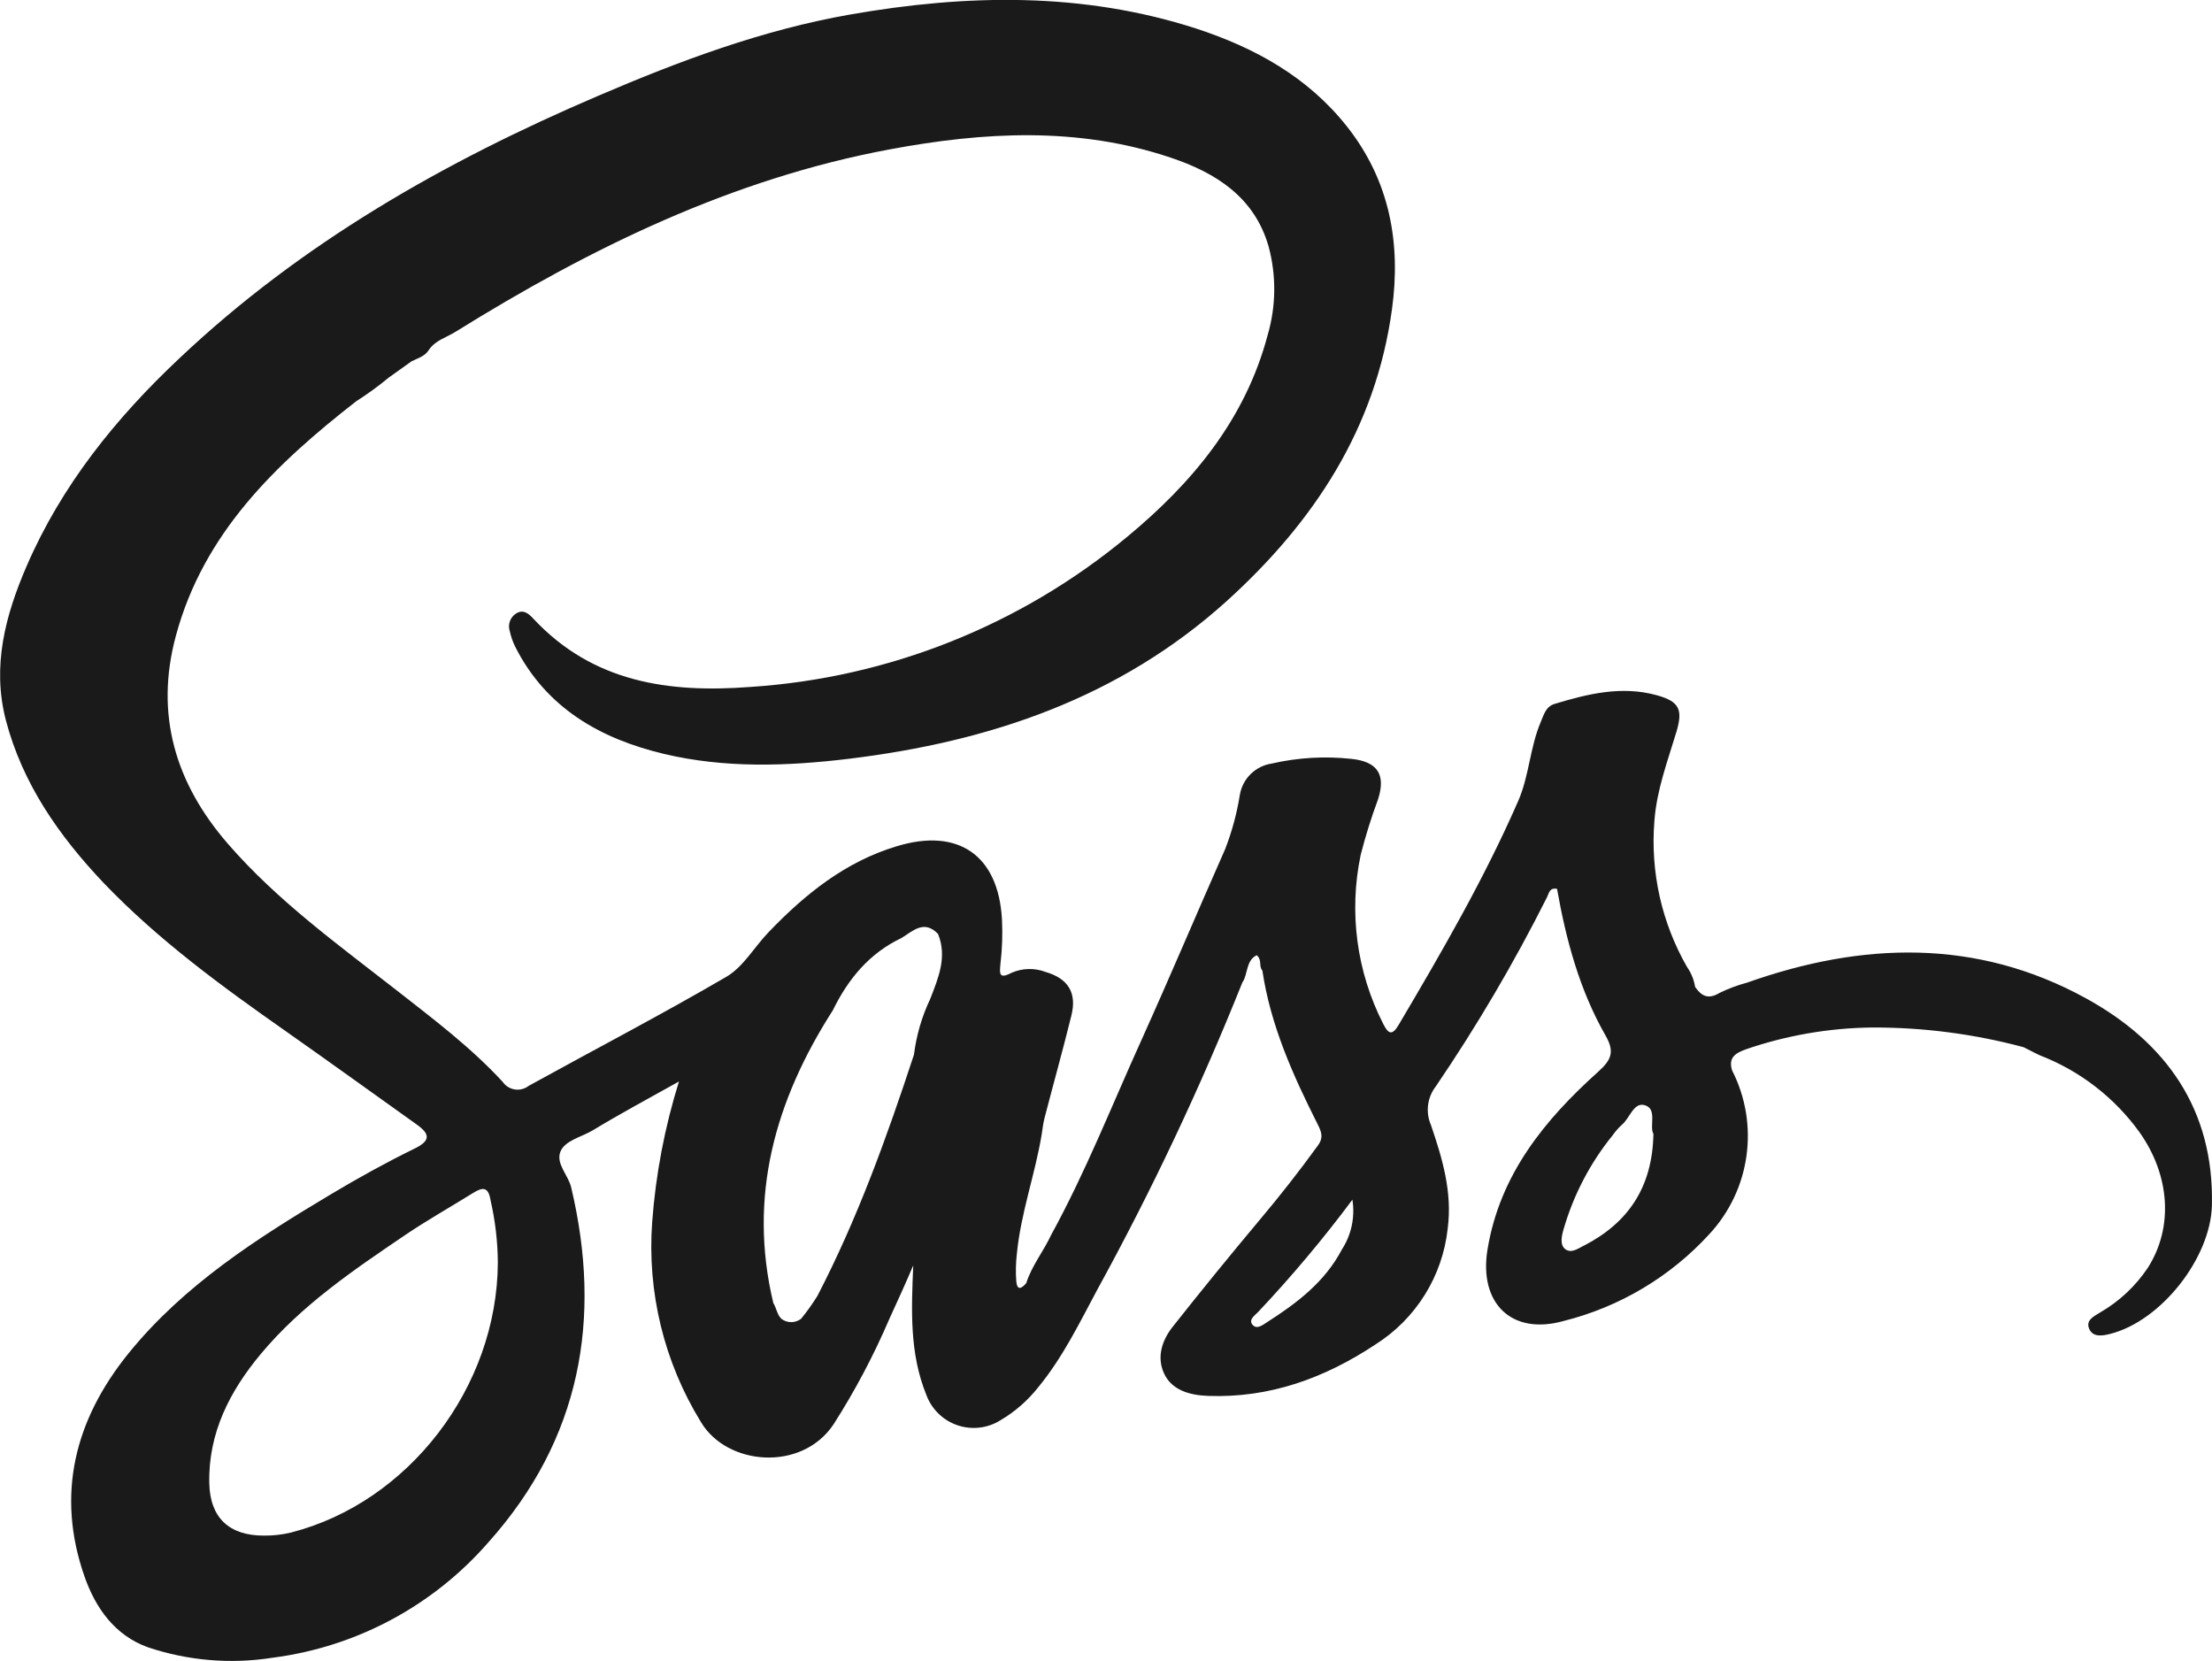
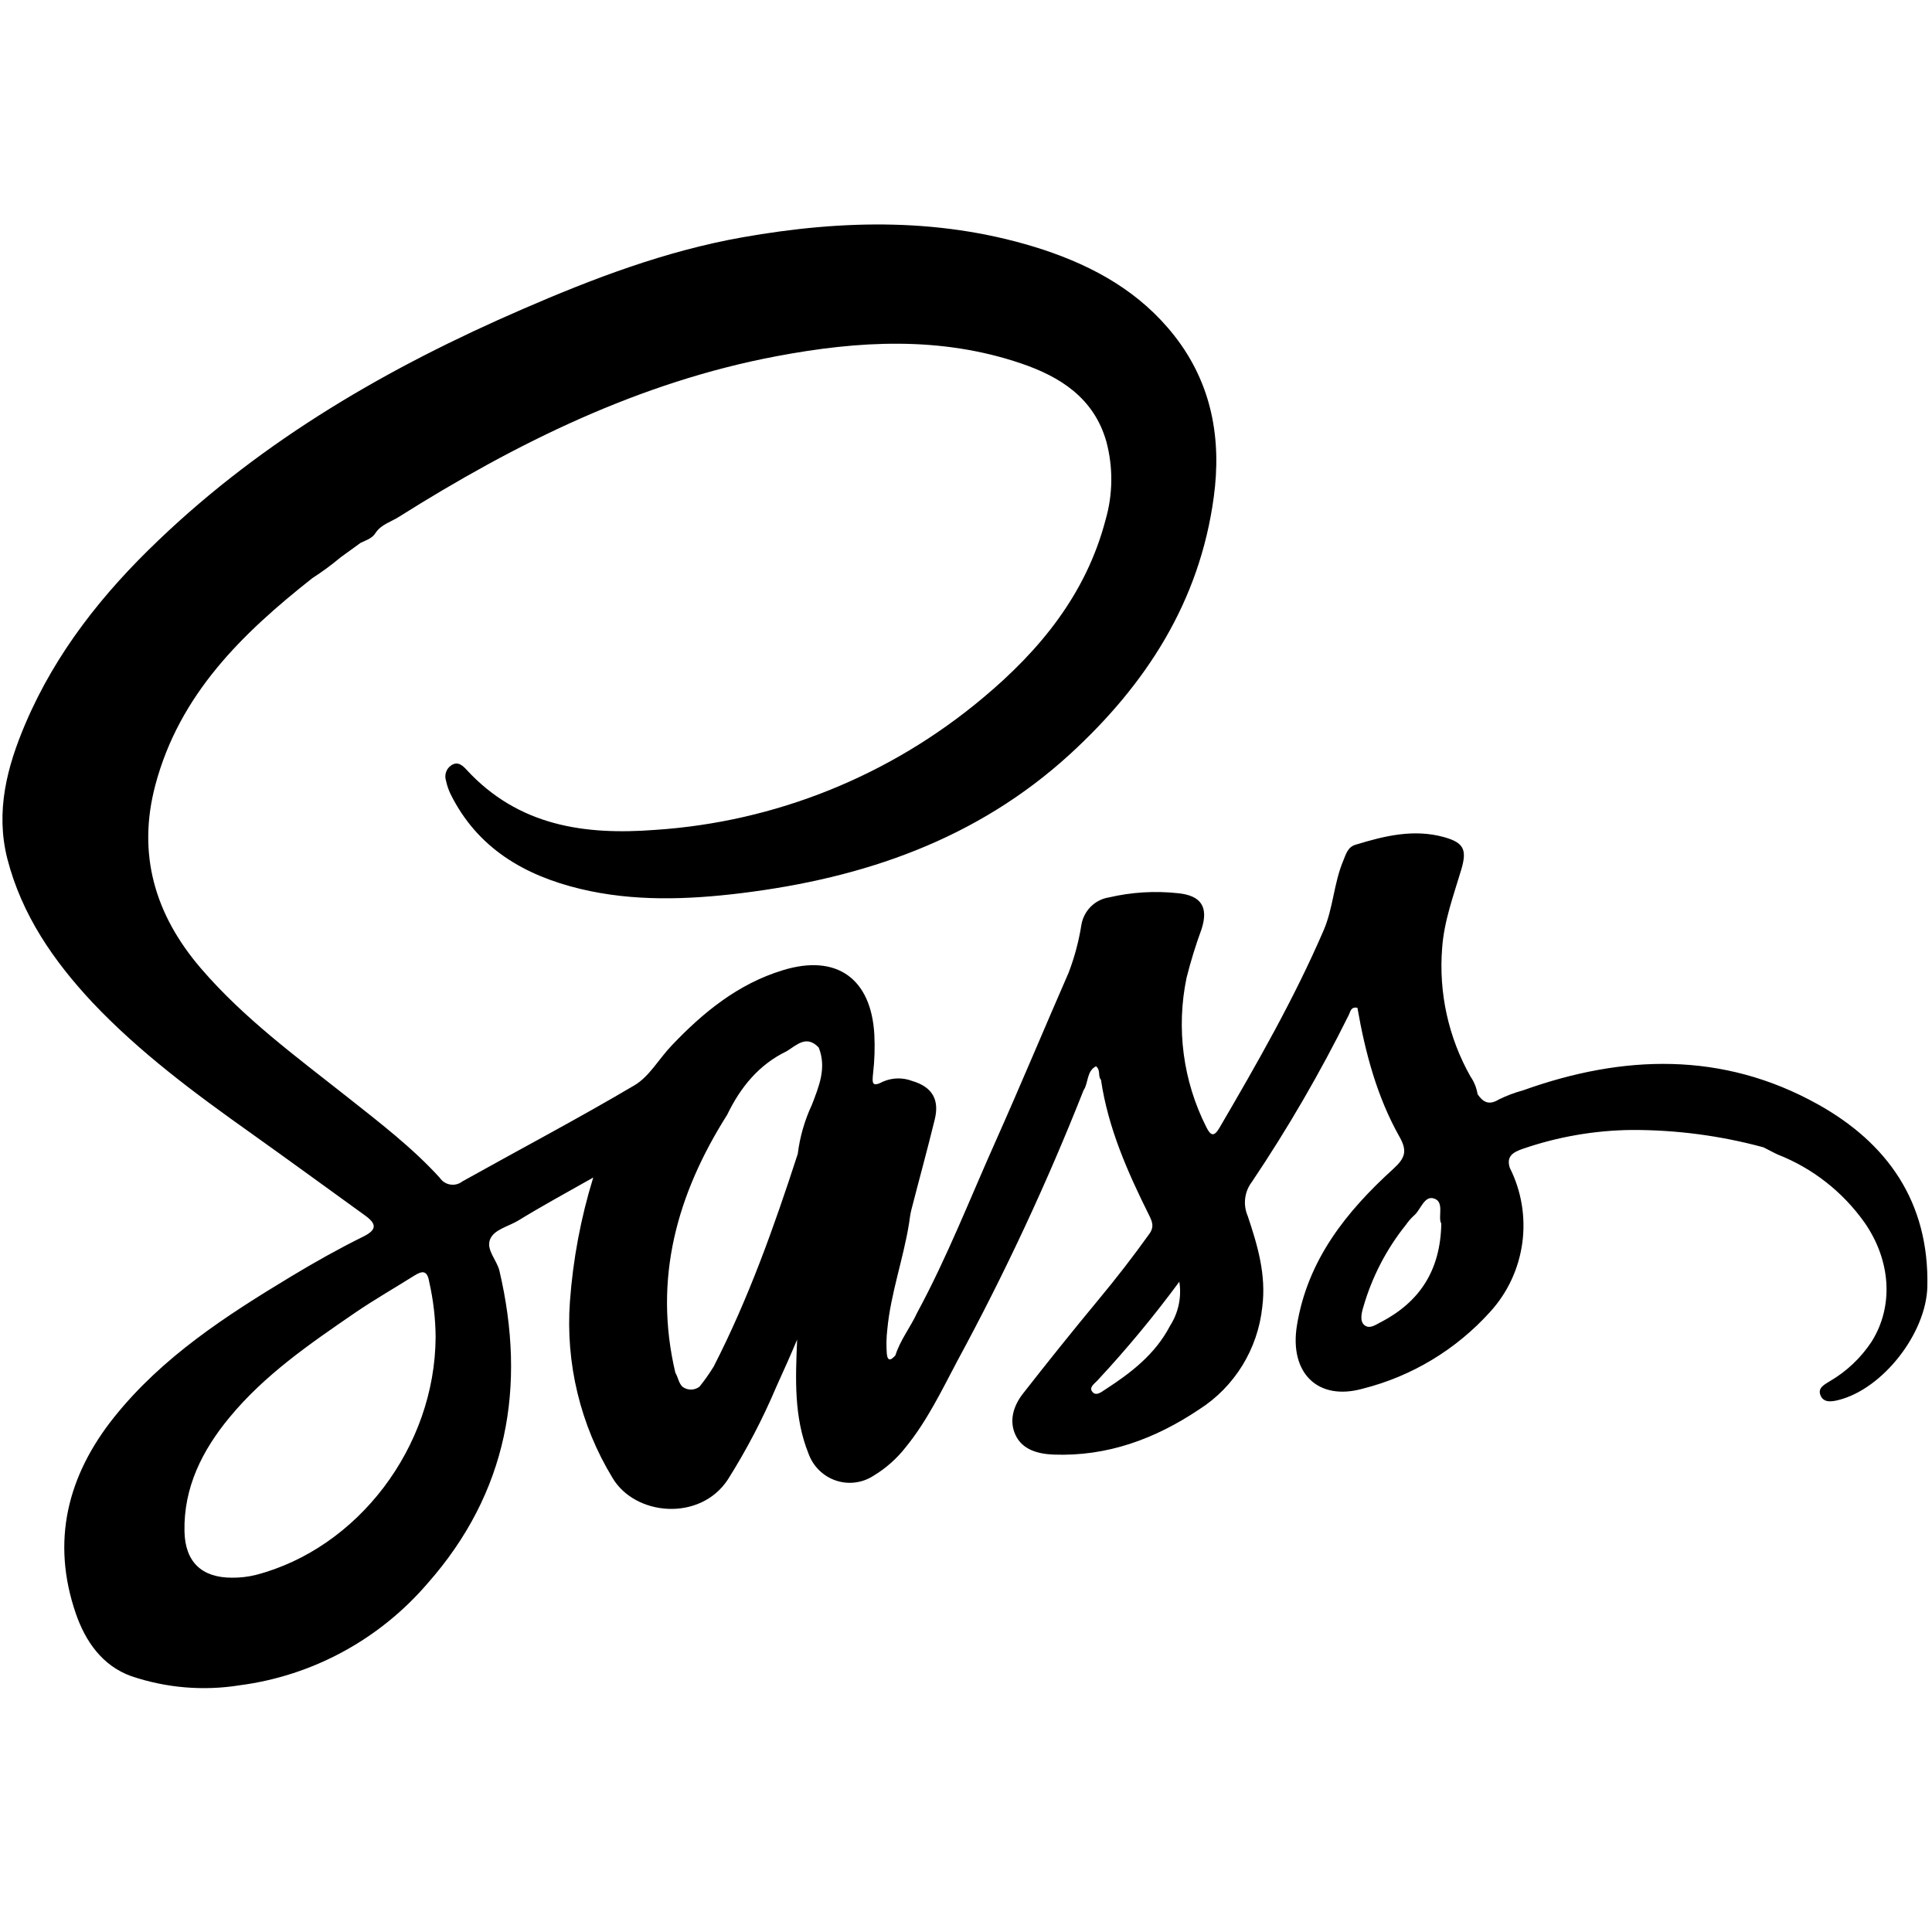
- <svg xmlns="http://www.w3.org/2000/svg" viewBox="0 0 271.74 203.98">
-   <defs>
-     <style>.cls-1{fill:#1a1a1a;}</style>
-   </defs>
-   <g id="Capa_2" data-name="Capa 2">
-     <g id="Capa_1-2" data-name="Capa 1">
-       <path class="cls-1" d="M256.23,122.61c-13.41-7.36-27.46-6.92-41.58-1.92h0a19,19,0,0,0-3.41,1.27c-1.38.84-2.23.39-3-.74h0a5.9,5.9,0,0,0-1-2.46,31,31,0,0,1-4-17.92c.28-3.82,1.62-7.33,2.7-10.93.83-2.76.37-3.75-2.43-4.52-4.29-1.18-8.43-.17-12.53,1.07-1.08.33-1.32,1.32-1.71,2.24-1.32,3.11-1.41,6.58-2.75,9.66-4.17,9.55-9.39,18.55-14.69,27.51-.78,1.33-1.26,1.19-1.9-.1A31.42,31.42,0,0,1,167.16,105a66.73,66.73,0,0,1,2.12-6.79c1-3.07-.05-4.67-3.29-5a29.49,29.49,0,0,0-9.77.58,4.67,4.67,0,0,0-3.91,3.86,32.76,32.76,0,0,1-1.79,6.62c-3.44,7.78-6.75,15.62-10.25,23.38-3.65,8.05-6.89,16.29-11.15,24.06-.93,2-2.37,3.76-3.05,5.9-.52.61-1.1,1-1.22-.2a17.7,17.7,0,0,1,.07-3.41c.48-5,2.25-9.77,3.06-14.72.1-.64.17-1.3.33-1.92,1.09-4.2,2.26-8.38,3.3-12.59.71-2.82-.38-4.58-3.18-5.39a5.5,5.5,0,0,0-4.09.08c-1.6.83-1.57.24-1.43-1.13a32.35,32.35,0,0,0,.18-5.39c-.43-7.86-5.34-11.3-12.91-9-6.31,1.89-11.27,5.88-15.74,10.54-1.76,1.82-3.11,4.27-5.19,5.49-8,4.67-16.21,8.94-24.31,13.41a2.22,2.22,0,0,1-3.19-.5c-3.9-4.23-8.49-7.69-13-11.22-7.22-5.64-14.66-11-20.74-18-6.49-7.47-9-15.93-6.41-25.54C25,65.48,33.86,57,43.77,49.28a39.49,39.49,0,0,0,4-2.91l2.8-2c.77-.38,1.64-.6,2.13-1.41.78-1.15,2.12-1.5,3.22-2.18,16.6-10.32,34-18.82,53.37-22.43,11.57-2.16,23.12-2.81,34.49,1,5.53,1.85,10.3,4.81,12.06,10.9a20.13,20.13,0,0,1-.12,10.94c-2.75,10.35-9.28,18.17-17.3,24.79a80.72,80.72,0,0,1-46.27,18.4c-10,.76-19.32-.56-26.62-8.38-.53-.56-1.21-1.24-2.15-.63a1.87,1.87,0,0,0-.75,2.17,8.11,8.11,0,0,0,.64,1.85c3.8,7.57,10.48,11.35,18.29,13.21,7.48,1.78,15.14,1.52,22.74.6,17.27-2.1,33.19-7.45,46.39-19.36C161.44,64.11,169,52.6,171,38c1.12-8.11-.26-15.82-5.55-22.49-4.82-6.08-11.29-9.64-18.49-12C133-1,118.75-.72,104.46,1.78c-10.8,1.89-21,5.71-31,10C54.61,19.84,37,29.87,22.05,44,14.23,51.35,7.56,59.61,3.26,69.56.66,75.58-1,81.79.71,88.43c2.05,7.84,6.54,14.23,12,20,6.7,7,14.53,12.72,22.45,18.27,5.36,3.77,10.67,7.6,16,11.4,1.64,1.16,1.82,2-.27,3-3.45,1.69-6.83,3.56-10.13,5.53-9.17,5.47-18.18,11.21-25,19.64-6.56,8.12-8.91,17.27-5.38,27.37,1.35,3.86,3.73,7.25,7.8,8.7a32.32,32.32,0,0,0,15.31,1.28,42.3,42.3,0,0,0,26.52-14.19C71.33,176.78,74,162,70.17,145.85c-.36-1.49-1.86-2.88-1.35-4.32s2.6-1.85,4-2.69c3.3-2,6.7-3.83,10.59-6a76.87,76.87,0,0,0-3.29,17.26,41.13,41.13,0,0,0,6,24.59c3.18,5.33,12.34,6.13,16.27.28a89.65,89.65,0,0,0,6.88-13c1-2.18,2-4.36,2.92-6.54-.23,5.47-.47,10.78,1.6,15.88a6.2,6.2,0,0,0,9.15,3.12,16.67,16.67,0,0,0,4.58-4c3-3.64,5.05-7.85,7.27-12a343,343,0,0,0,17.83-37.75c.71-1,.4-2.67,1.76-3.35.7.57.23,1.38.7,1.88,1,6.72,3.75,12.85,6.78,18.86.46.92.79,1.65,0,2.69q-3.39,4.67-7.1,9.07-5.44,6.49-10.69,13.13c-1.33,1.68-2,3.75-1.06,5.76s3.07,2.65,5.38,2.74c7.6.28,14.34-2.19,20.54-6.29a19.3,19.3,0,0,0,8.92-14.29c.58-4.49-.67-8.6-2.06-12.69a4.69,4.69,0,0,1,.59-4.74,204.59,204.59,0,0,0,13.68-23.27c.23-.46.29-1.19,1.22-1,1.11,6.28,2.77,12.44,5.95,18,1.11,1.95.8,2.94-.87,4.44-6.62,5.94-12.11,12.67-13.62,21.84-1.09,6.61,2.94,10.59,9.34,8.8A36.16,36.16,0,0,0,210,151.58a17.73,17.73,0,0,0,2.79-20.09h0c-.52-1.61.45-2.16,1.74-2.62a49.36,49.36,0,0,1,15.41-2.66,70.85,70.85,0,0,1,18.66,2.42h0c.66.32,1.3.68,2,1a27.15,27.15,0,0,1,12.26,9.48c3.71,5.26,4.17,11.63,1,16.61a17.7,17.7,0,0,1-5.86,5.49c-.75.47-1.8.93-1.35,2s1.6.88,2.56.64c6.27-1.57,12.37-9.33,12.52-15.81C272,136.23,266.06,128,256.23,122.61ZM61.16,155.06c-.07,15.37-11,29.47-25.36,33.17a13.6,13.6,0,0,1-3.4.39c-4.25,0-6.6-2.19-6.69-6.45-.13-6.15,2.52-11.3,6.32-15.85,5-6,11.39-10.31,17.76-14.63,2.71-1.83,5.57-3.44,8.35-5.17,1.16-.72,1.85-.76,2.12.89A35.47,35.47,0,0,1,61.16,155.06Zm53.12-32.37v0a22.44,22.44,0,0,0-2,6.85c-3.33,10.13-6.94,20.16-11.87,29.65a26.48,26.48,0,0,1-2,2.8A2,2,0,0,1,96,162h0c-.55-.53-.61-1.33-1-1.95-3.14-13.12.24-24.91,7.31-35.95h0c1.88-3.84,4.47-7,8.43-8.88h0c1.42-.87,2.78-2.29,4.5-.5h0C116.38,117.57,115.27,120.12,114.28,122.69Zm50.56,30.8c-2.1,4-5.54,6.59-9.22,8.94-.5.32-1.24.92-1.76.28s.34-1.16.72-1.58a156.21,156.21,0,0,0,11.56-13.77A8.72,8.72,0,0,1,164.84,153.49Zm29.75-.5c-.68.34-1.54,1-2.28.46s-.45-1.73-.2-2.55a32.67,32.67,0,0,1,6-11.45,7.8,7.8,0,0,1,1.13-1.29c1-.79,1.48-3,3-2.34,1.31.55.37,2.6.88,3.45C203,145.86,200,150.21,194.59,153Z" />
+ <svg xmlns="http://www.w3.org/2000/svg" viewBox="0 0 200 200" version="1.1" id="svg3729" width="200" height="200">
+   <defs id="defs3733" />
+   <g id="Capa_2" data-name="Capa 2" transform="translate(-0.01283119,-4.015293)">
+     <g id="Capa_1-2" data-name="Capa 1" transform="matrix(0.733359,0,0,0.7426342,0.2558699,27.2615)">
+       <path class="cls-1" d="m 256.23,122.61 c -13.41,-7.36 -27.46,-6.92 -41.58,-1.92 v 0 a 19,19 0 0 0 -3.41,1.27 c -1.38,0.84 -2.23,0.39 -3,-0.74 v 0 a 5.9,5.9 0 0 0 -1,-2.46 31,31 0 0 1 -4,-17.92 c 0.28,-3.82 1.62,-7.33 2.7,-10.93 0.83,-2.76 0.37,-3.75 -2.43,-4.52 -4.29,-1.18 -8.43,-0.17 -12.53,1.07 -1.08,0.33 -1.32,1.32 -1.71,2.24 -1.32,3.11 -1.41,6.58 -2.75,9.66 -4.17,9.55 -9.39,18.55 -14.69,27.51 -0.78,1.33 -1.26,1.19 -1.9,-0.1 a 31.42,31.42 0 0 1 -2.77,-20.77 66.73,66.73 0 0 1 2.12,-6.79 c 1,-3.07 -0.05,-4.67 -3.29,-5 a 29.49,29.49 0 0 0 -9.77,0.58 4.67,4.67 0 0 0 -3.91,3.86 32.76,32.76 0 0 1 -1.79,6.62 c -3.44,7.78 -6.75,15.62 -10.25,23.38 -3.65,8.05 -6.89,16.29 -11.15,24.06 -0.93,2 -2.37,3.76 -3.05,5.9 -0.52,0.61 -1.1,1 -1.22,-0.2 a 17.7,17.7 0 0 1 0.07,-3.41 c 0.48,-5 2.25,-9.77 3.06,-14.72 0.1,-0.64 0.17,-1.3 0.33,-1.92 1.09,-4.2 2.26,-8.38 3.3,-12.59 0.71,-2.82 -0.38,-4.58 -3.18,-5.39 a 5.5,5.5 0 0 0 -4.09,0.08 c -1.6,0.83 -1.57,0.24 -1.43,-1.13 a 32.35,32.35 0 0 0 0.18,-5.39 c -0.43,-7.86 -5.34,-11.3 -12.91,-9 -6.31,1.89 -11.27,5.88 -15.74,10.54 -1.76,1.82 -3.11,4.27 -5.19,5.49 -8,4.67 -16.21,8.94 -24.31,13.41 a 2.22,2.22 0 0 1 -3.19,-0.5 c -3.9,-4.23 -8.49,-7.69 -13,-11.22 -7.22,-5.64 -14.66,-11 -20.74,-18 C 21.52,96.19 19.01,87.73 21.6,78.12 25,65.48 33.86,57 43.77,49.28 a 39.49,39.49 0 0 0 4,-2.91 l 2.8,-2 c 0.77,-0.38 1.64,-0.6 2.13,-1.41 0.78,-1.15 2.12,-1.5 3.22,-2.18 16.6,-10.32 34,-18.82 53.37,-22.43 11.57,-2.16 23.12,-2.81 34.49,1 5.53,1.85 10.3,4.81 12.06,10.9 a 20.13,20.13 0 0 1 -0.12,10.94 c -2.75,10.35 -9.28,18.17 -17.3,24.79 A 80.72,80.72 0 0 1 92.15,84.38 C 82.15,85.14 72.83,83.82 65.53,76 65,75.44 64.32,74.76 63.38,75.37 a 1.87,1.87 0 0 0 -0.75,2.17 8.11,8.11 0 0 0 0.64,1.85 c 3.8,7.57 10.48,11.35 18.29,13.21 7.48,1.78 15.14,1.52 22.74,0.6 17.27,-2.1 33.19,-7.45 46.39,-19.36 C 161.44,64.11 169,52.6 171,38 172.12,29.89 170.74,22.18 165.45,15.51 160.63,9.43 154.16,5.87 146.96,3.51 133,-1 118.75,-0.72 104.46,1.78 c -10.8,1.89 -21,5.71 -31,10 C 54.61,19.84 37,29.87 22.05,44 14.23,51.35 7.56,59.61 3.26,69.56 0.66,75.58 -1,81.79 0.71,88.43 c 2.05,7.84 6.54,14.23 12,20 6.7,7 14.53,12.72 22.45,18.27 5.36,3.77 10.67,7.6 16,11.4 1.64,1.16 1.82,2 -0.27,3 -3.45,1.69 -6.83,3.56 -10.13,5.53 -9.17,5.47 -18.18,11.21 -25,19.64 -6.56,8.12 -8.91,17.27 -5.38,27.37 1.35,3.86 3.73,7.25 7.8,8.7 a 32.32,32.32 0 0 0 15.31,1.28 42.3,42.3 0 0 0 26.52,-14.19 C 71.33,176.78 74,162 70.17,145.85 c -0.36,-1.49 -1.86,-2.88 -1.35,-4.32 0.51,-1.44 2.6,-1.85 4,-2.69 3.3,-2 6.7,-3.83 10.59,-6 a 76.87,76.87 0 0 0 -3.29,17.26 41.13,41.13 0 0 0 6,24.59 c 3.18,5.33 12.34,6.13 16.27,0.28 a 89.65,89.65 0 0 0 6.88,-13 c 1,-2.18 2,-4.36 2.92,-6.54 -0.23,5.47 -0.47,10.78 1.6,15.88 a 6.2,6.2 0 0 0 9.15,3.12 16.67,16.67 0 0 0 4.58,-4 c 3,-3.64 5.05,-7.85 7.27,-12 a 343,343 0 0 0 17.83,-37.75 c 0.71,-1 0.4,-2.67 1.76,-3.35 0.7,0.57 0.23,1.38 0.7,1.88 1,6.72 3.75,12.85 6.78,18.86 0.46,0.92 0.79,1.65 0,2.69 q -3.39,4.67 -7.1,9.07 -5.44,6.49 -10.69,13.13 c -1.33,1.68 -2,3.75 -1.06,5.76 0.94,2.01 3.07,2.65 5.38,2.74 7.6,0.28 14.34,-2.19 20.54,-6.29 a 19.3,19.3 0 0 0 8.92,-14.29 c 0.58,-4.49 -0.67,-8.6 -2.06,-12.69 a 4.69,4.69 0 0 1 0.59,-4.74 204.59,204.59 0 0 0 13.68,-23.27 c 0.23,-0.46 0.29,-1.19 1.22,-1 1.11,6.28 2.77,12.44 5.95,18 1.11,1.95 0.8,2.94 -0.87,4.44 -6.62,5.94 -12.11,12.67 -13.62,21.84 -1.09,6.61 2.94,10.59 9.34,8.8 a 36.16,36.16 0 0 0 17.92,-10.68 17.73,17.73 0 0 0 2.79,-20.09 v 0 c -0.52,-1.61 0.45,-2.16 1.74,-2.62 a 49.36,49.36 0 0 1 15.41,-2.66 70.85,70.85 0 0 1 18.66,2.42 v 0 c 0.66,0.32 1.3,0.68 2,1 a 27.15,27.15 0 0 1 12.26,9.48 c 3.71,5.26 4.17,11.63 1,16.61 a 17.7,17.7 0 0 1 -5.86,5.49 c -0.75,0.47 -1.8,0.93 -1.35,2 0.45,1.07 1.6,0.88 2.56,0.64 6.27,-1.57 12.37,-9.33 12.52,-15.81 C 272,136.23 266.06,128 256.23,122.61 Z M 61.16,155.06 c -0.07,15.37 -11,29.47 -25.36,33.17 a 13.6,13.6 0 0 1 -3.4,0.39 c -4.25,0 -6.6,-2.19 -6.69,-6.45 -0.13,-6.15 2.52,-11.3 6.32,-15.85 5,-6 11.39,-10.31 17.76,-14.63 2.71,-1.83 5.57,-3.44 8.35,-5.17 1.16,-0.72 1.85,-0.76 2.12,0.89 a 35.47,35.47 0 0 1 0.9,7.65 z m 53.12,-32.37 v 0 a 22.44,22.44 0 0 0 -2,6.85 c -3.33,10.13 -6.94,20.16 -11.87,29.65 a 26.48,26.48 0 0 1 -2,2.8 A 2,2 0 0 1 96,162 v 0 c -0.55,-0.53 -0.61,-1.33 -1,-1.95 -3.14,-13.12 0.24,-24.91 7.31,-35.95 v 0 c 1.88,-3.84 4.47,-7 8.43,-8.88 v 0 c 1.42,-0.87 2.78,-2.29 4.5,-0.5 v 0 c 1.14,2.85 0.03,5.4 -0.96,7.97 z m 50.56,30.8 c -2.1,4 -5.54,6.59 -9.22,8.94 -0.5,0.32 -1.24,0.92 -1.76,0.28 -0.52,-0.64 0.34,-1.16 0.72,-1.58 a 156.21,156.21 0 0 0 11.56,-13.77 8.72,8.72 0 0 1 -1.3,6.13 z m 29.75,-0.5 c -0.68,0.34 -1.54,1 -2.28,0.46 -0.74,-0.54 -0.45,-1.73 -0.2,-2.55 a 32.67,32.67 0 0 1 6,-11.45 7.8,7.8 0 0 1 1.13,-1.29 c 1,-0.79 1.48,-3 3,-2.34 1.31,0.55 0.37,2.6 0.88,3.45 -0.12,6.59 -3.12,10.94 -8.53,13.73 z" id="path3725" />
    </g>
  </g>
</svg>
